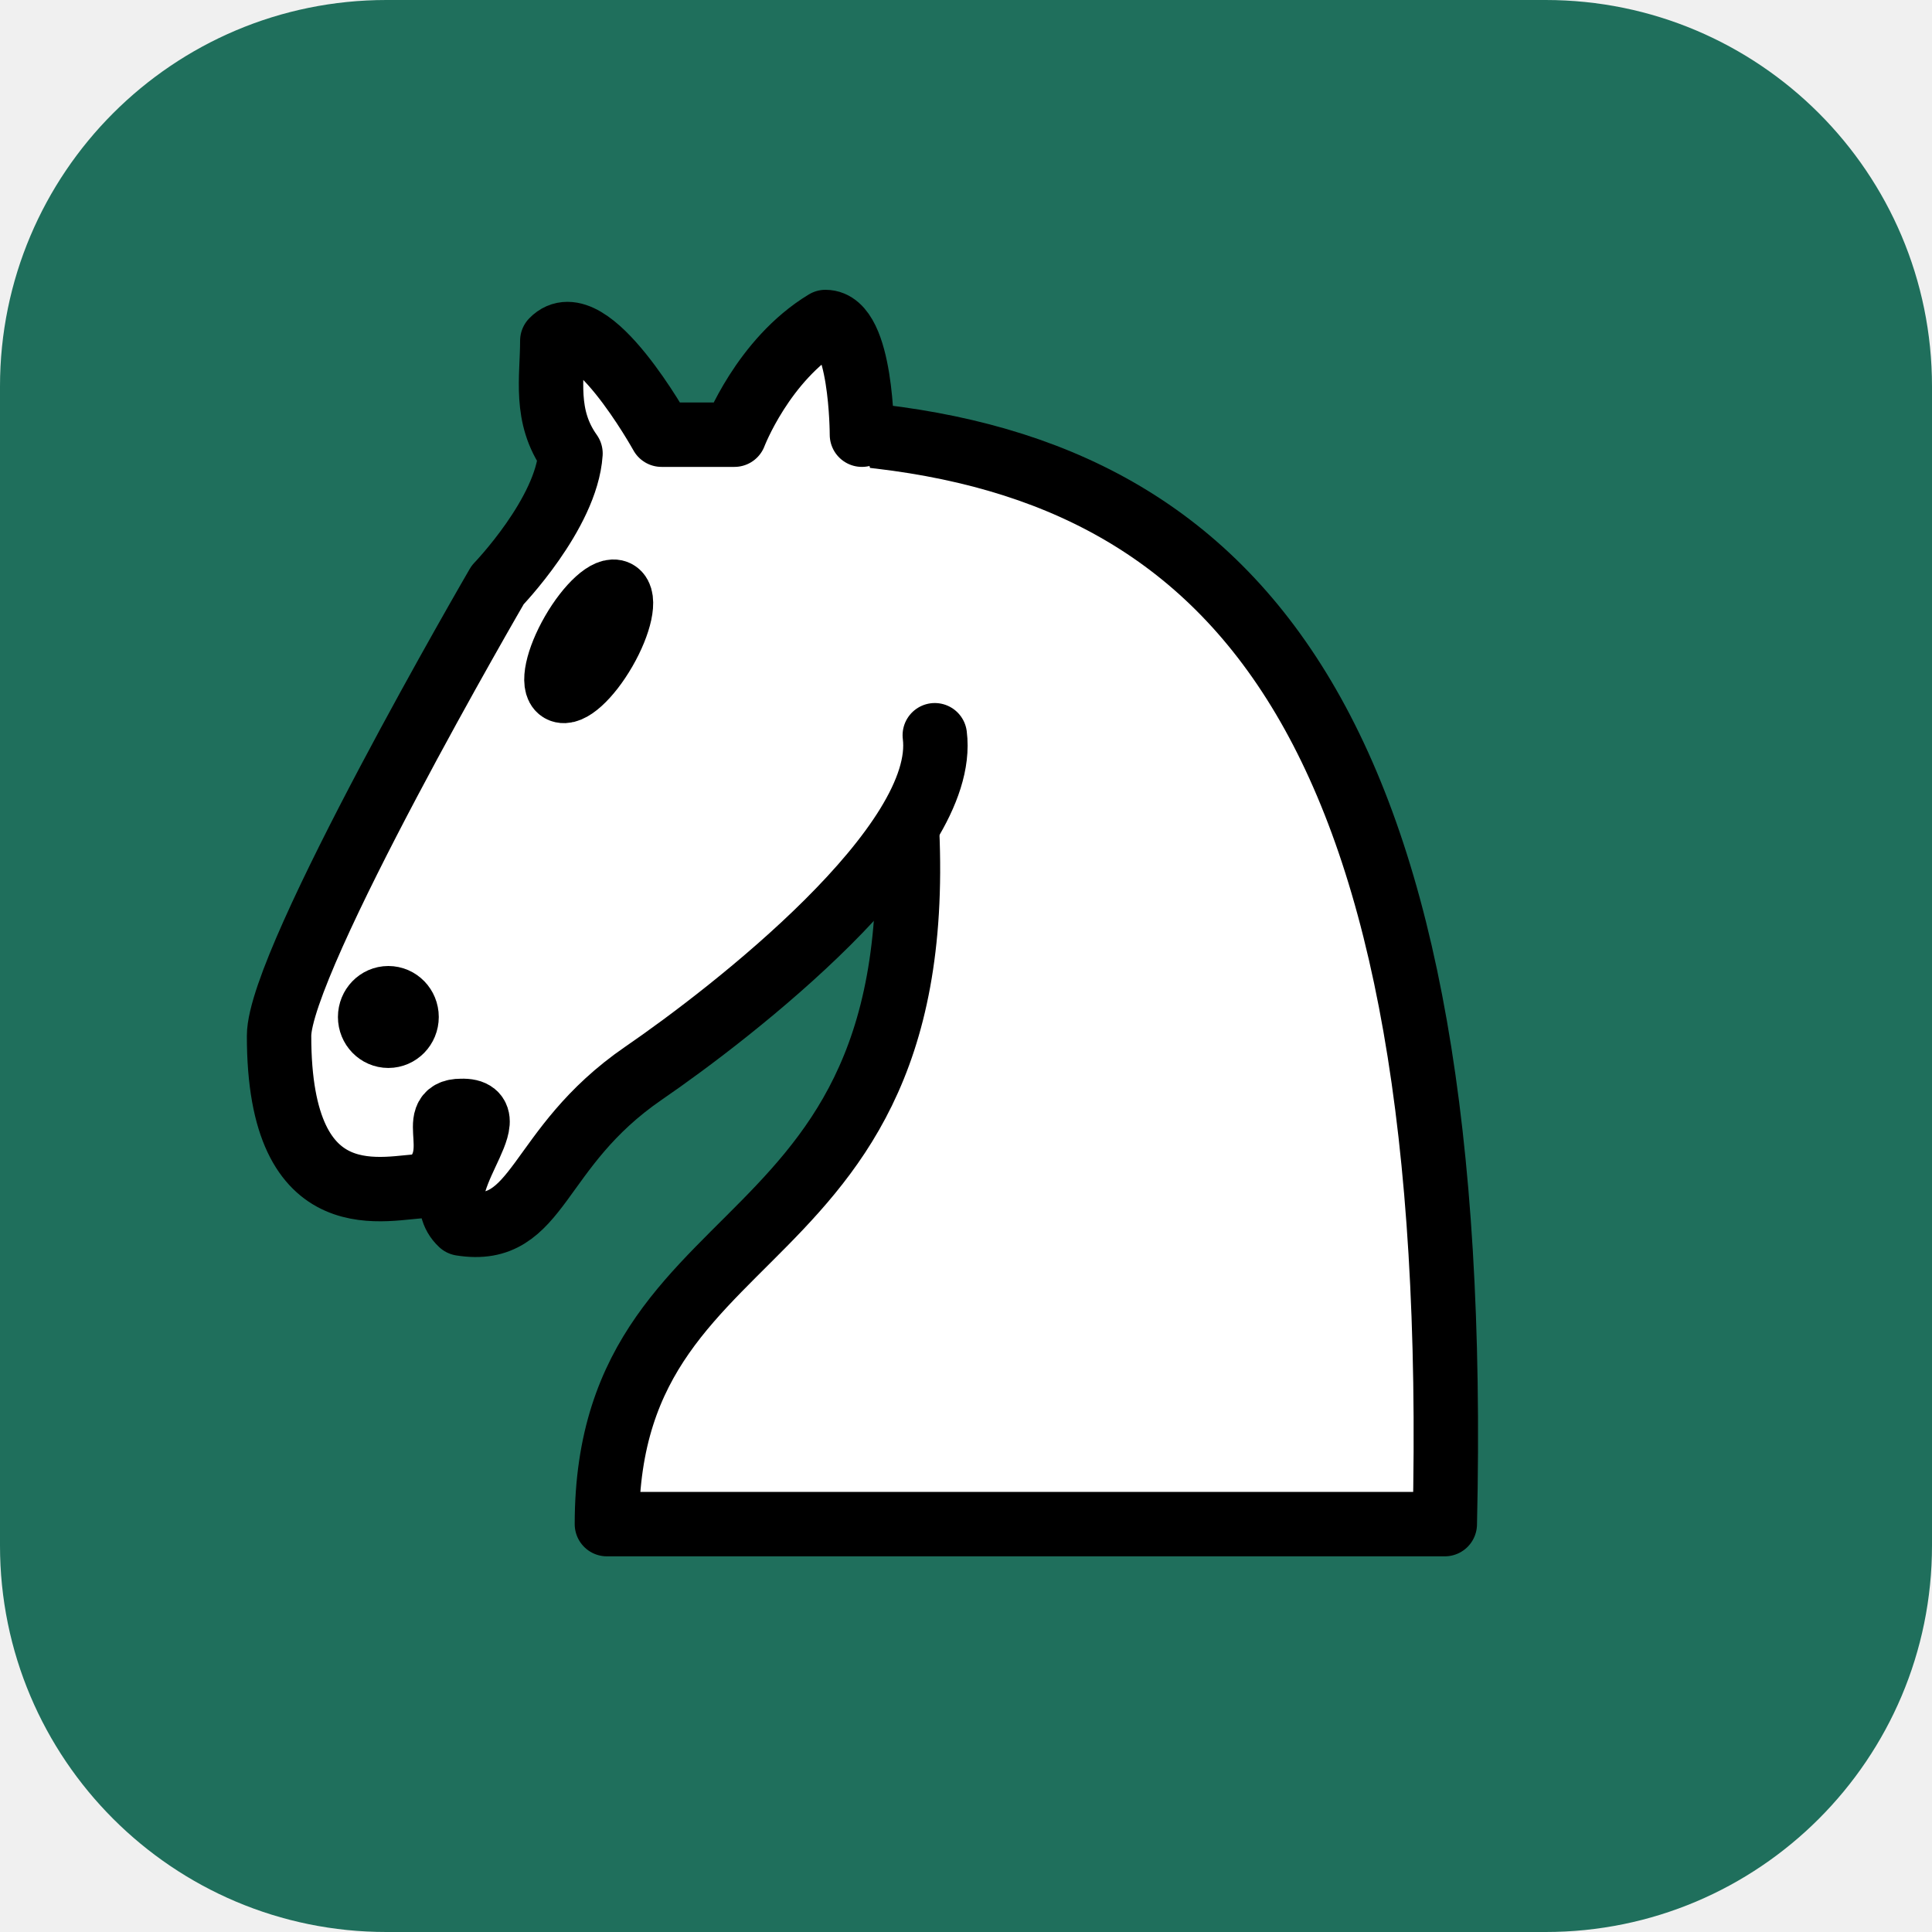
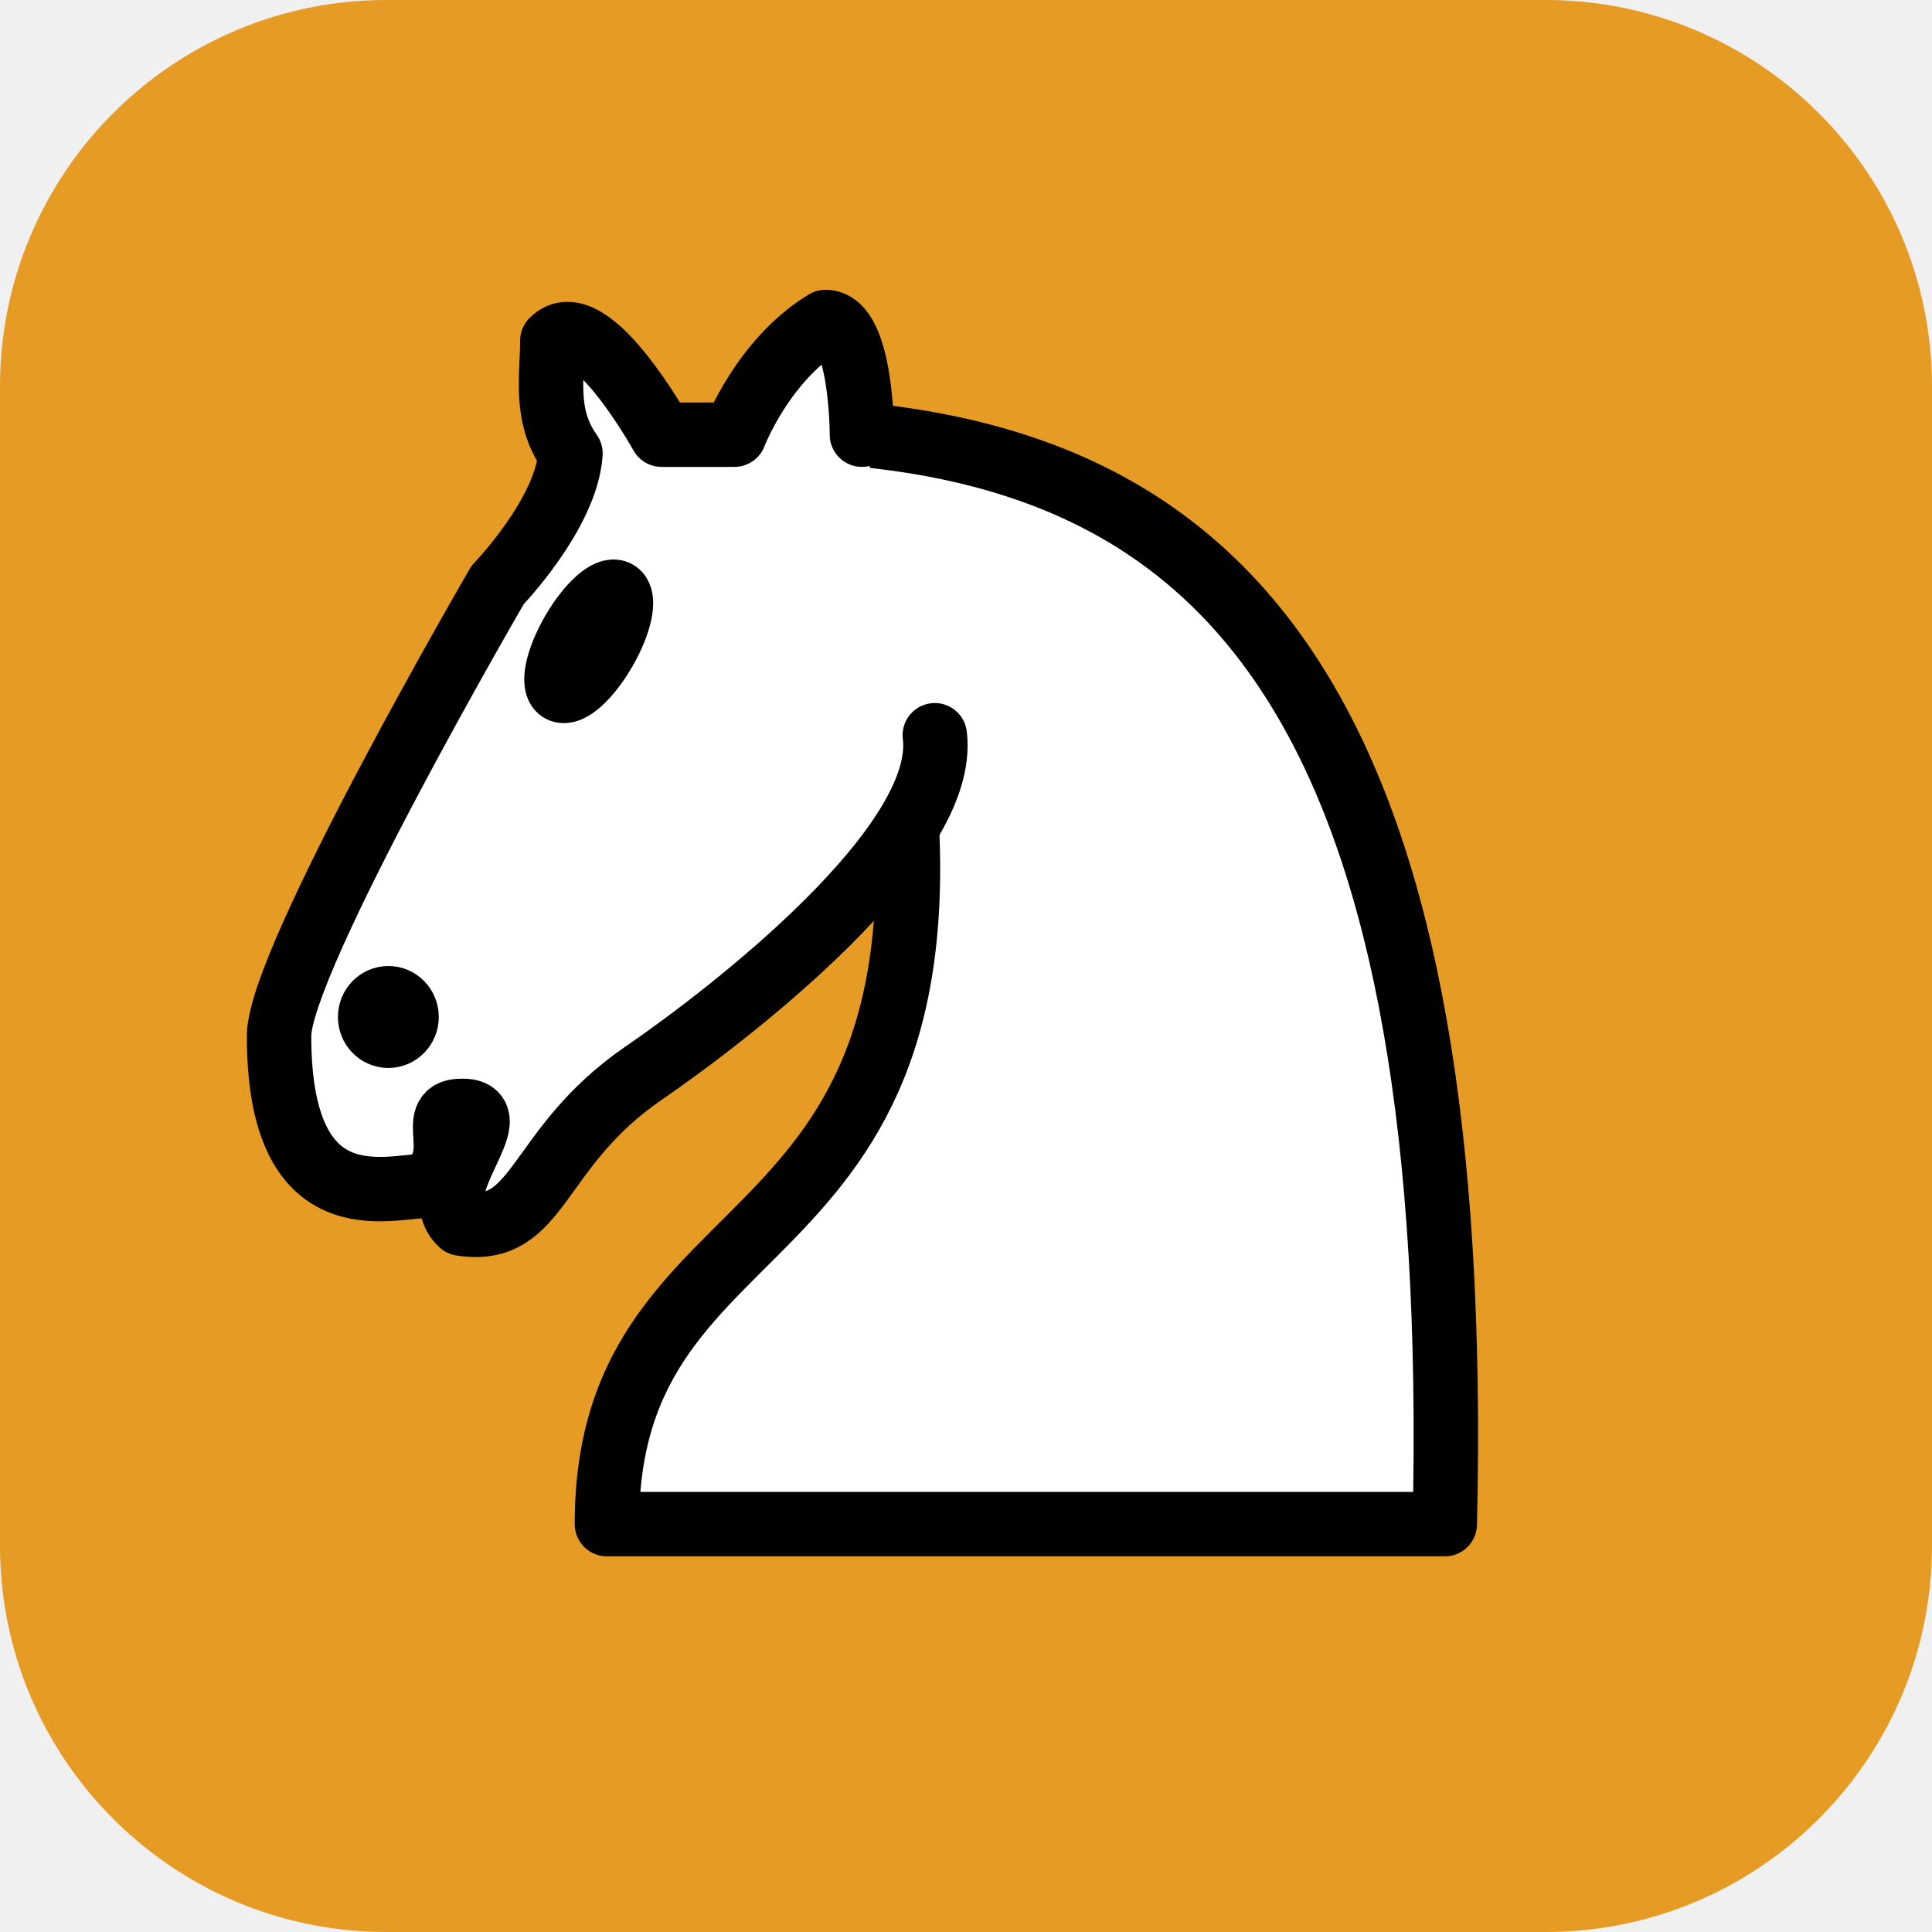
<svg xmlns="http://www.w3.org/2000/svg" viewBox="0 0 45 45">
-   <rect width="45" height="45" rx="9" fill="#1f6f5c" />
+   <rect width="45" height="45" rx="9" fill="#e69c24" />
  <g stroke-linecap="round" stroke-linejoin="round" transform="translate(6.5 7.5)" stroke="#000000">
    <path d="M13.576,2.625 C22.485,3.5 27.576,9.625 27.152,28 L7.636,28 C7.636,20.125 16.121,22.312 14.424,9.625" stroke-width="1.5" fill="#FFFFFF" />
    <path d="M15.273,9.625 C15.595,12.171 10.564,16.074 8.485,17.5 C5.939,19.25 6.092,21.297 4.242,21 C3.358,20.177 5.439,18.34 4.242,18.375 C3.394,18.375 4.404,19.451 3.394,20.125 C2.545,20.125 -0.003,21 -1.90580876e-06,16.625 C-1.90580876e-06,14.875 5.091,6.125 5.091,6.125 C5.091,6.125 6.695,4.463 6.788,3.062 C6.168,2.193 6.364,1.312 6.364,0.438 C7.212,-0.438 8.909,2.625 8.909,2.625 L10.606,2.625 C10.606,2.625 11.268,0.882 12.727,0 C13.576,0 13.576,2.625 13.576,2.625" stroke-width="1.5" fill="#FFFFFF" />
    <path d="M2.97,16.188 C2.97,16.429 2.78,16.625 2.545,16.625 C2.311,16.625 2.121,16.429 2.121,16.188 C2.121,15.946 2.311,15.75 2.545,15.75 C2.78,15.75 2.97,15.946 2.97,16.188 Z" stroke-width="1.5" fill="#000000" />
    <path d="M7.636,7.438 C7.636,8.162 7.446,8.75 7.212,8.75 C6.978,8.75 6.788,8.162 6.788,7.438 C6.788,6.713 6.978,6.125 7.212,6.125 C7.446,6.125 7.636,6.713 7.636,7.438 L7.636,7.438 Z" stroke-width="1.5" fill="#000000" transform="translate(7.212121, 7.4375) rotate(30.00073) translate(-7.212121, -7.4375) " />
  </g>
</svg>
